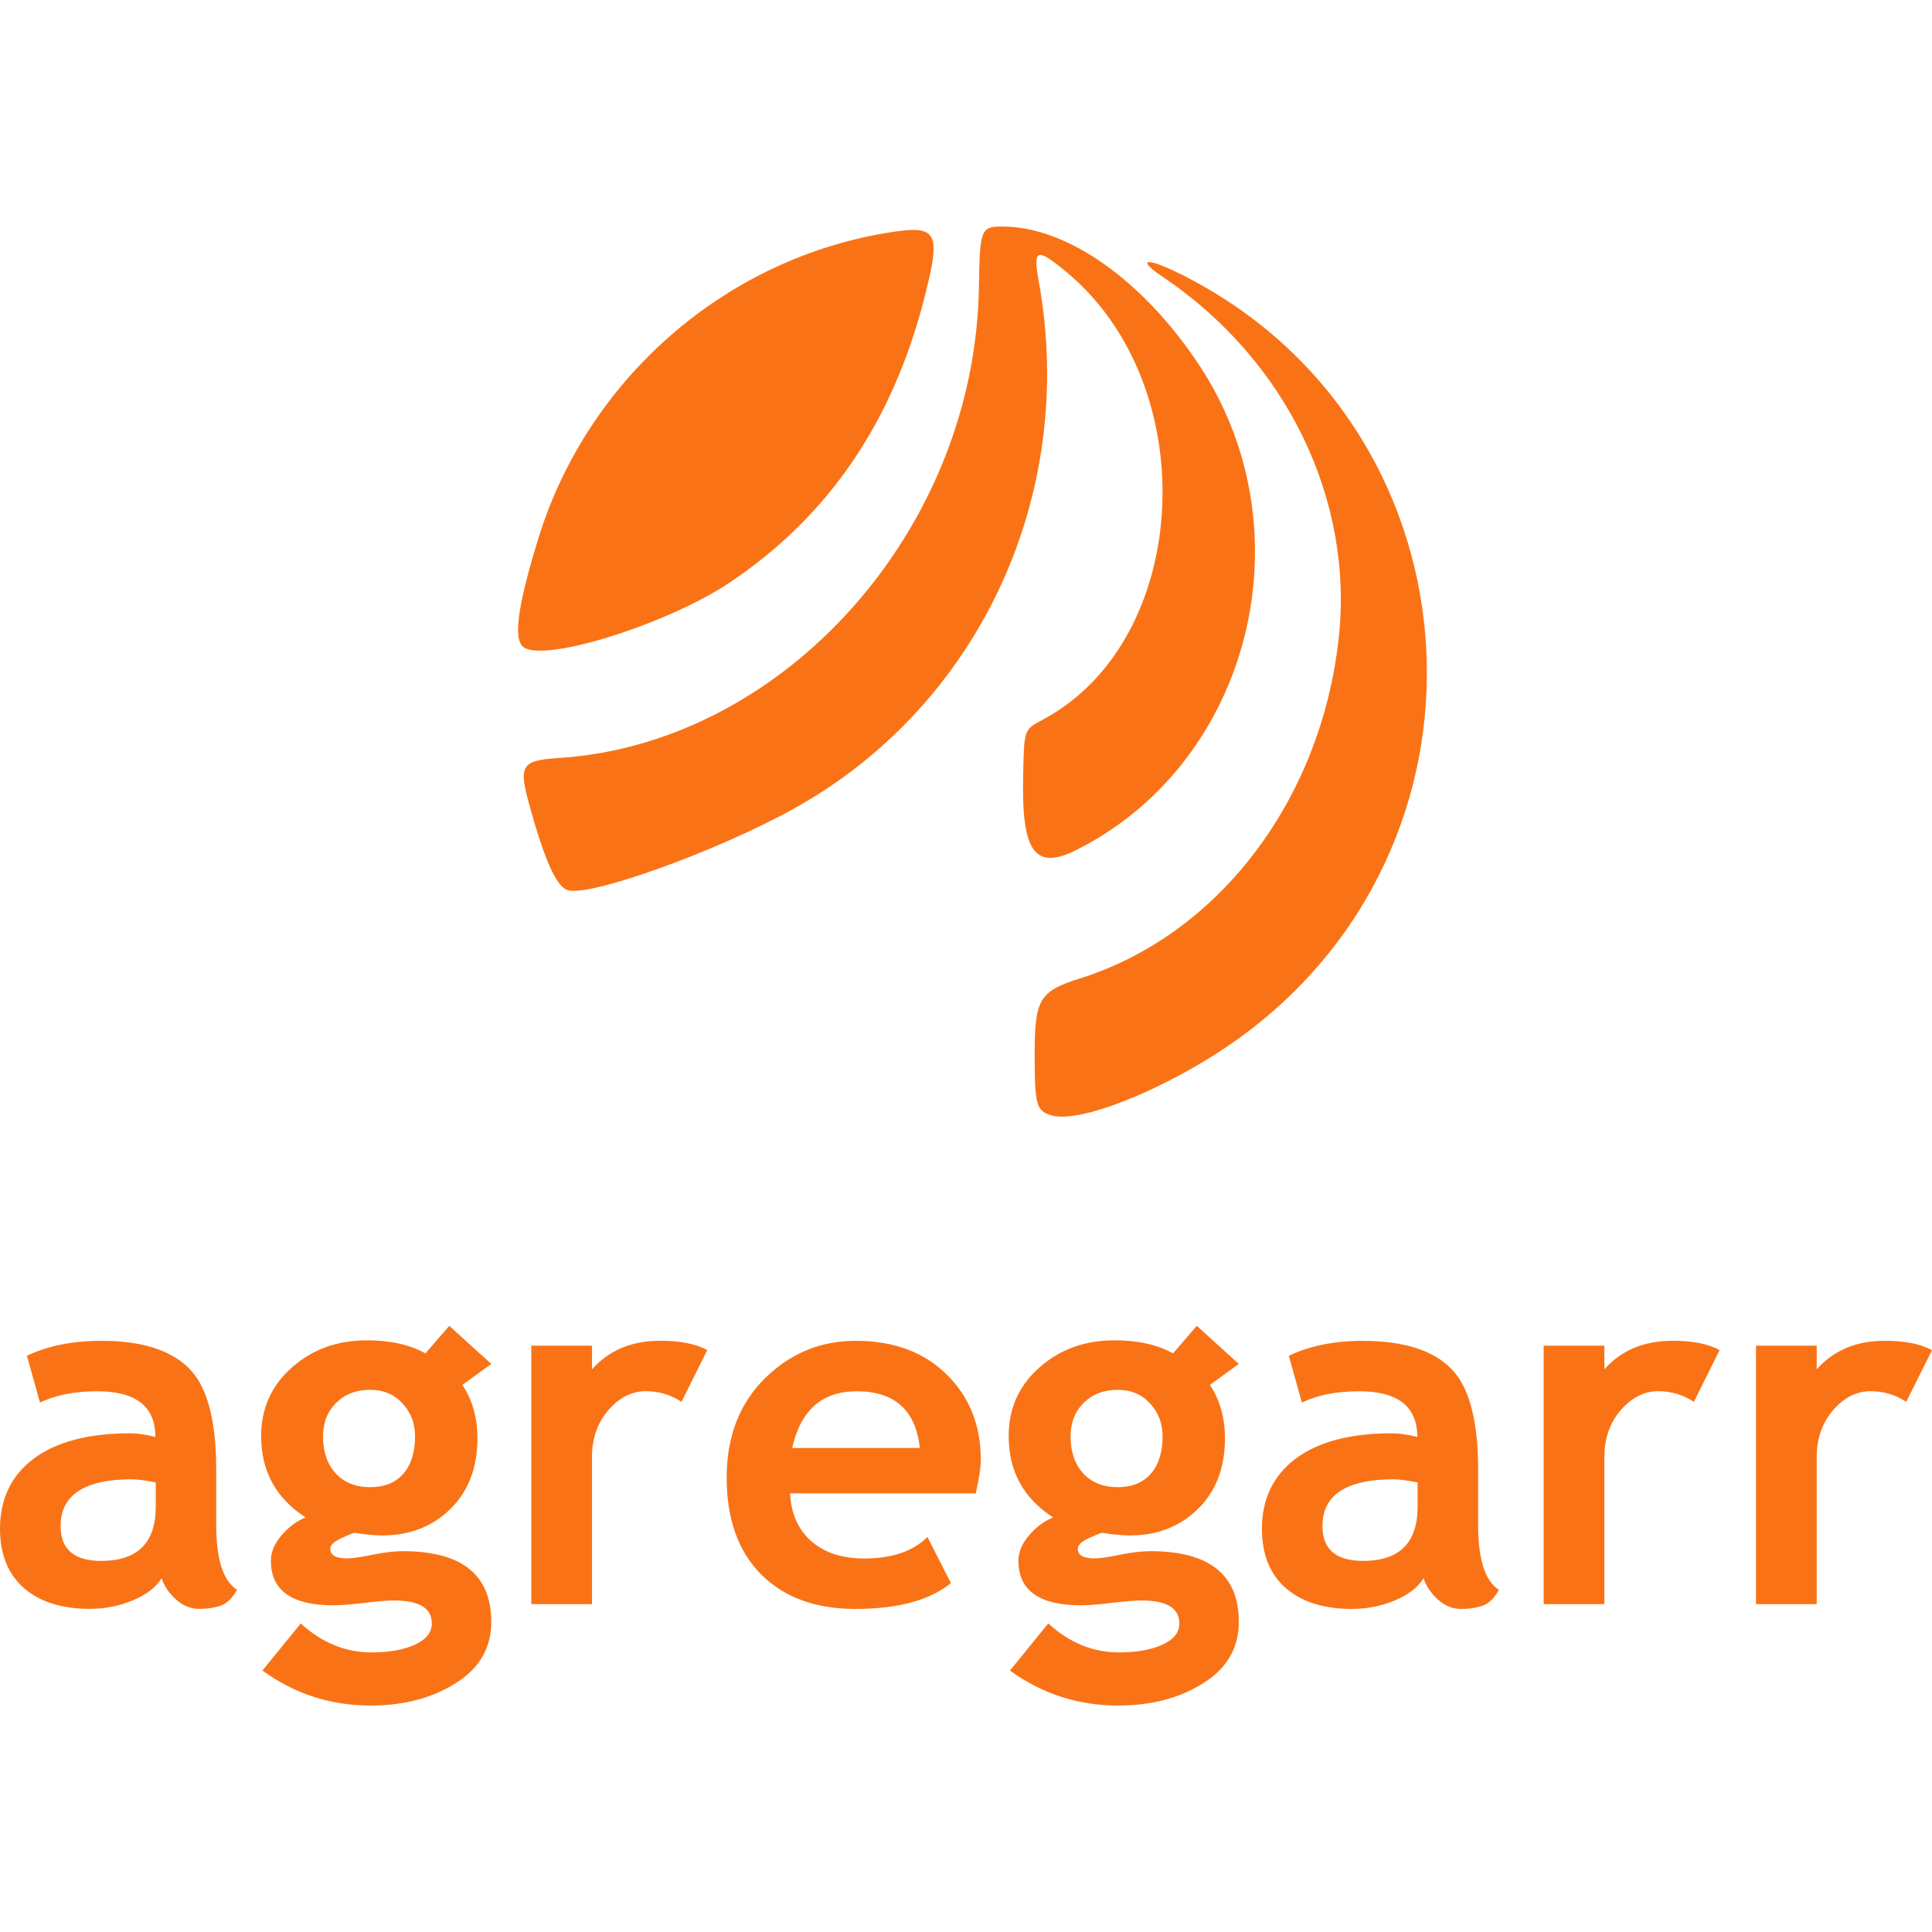
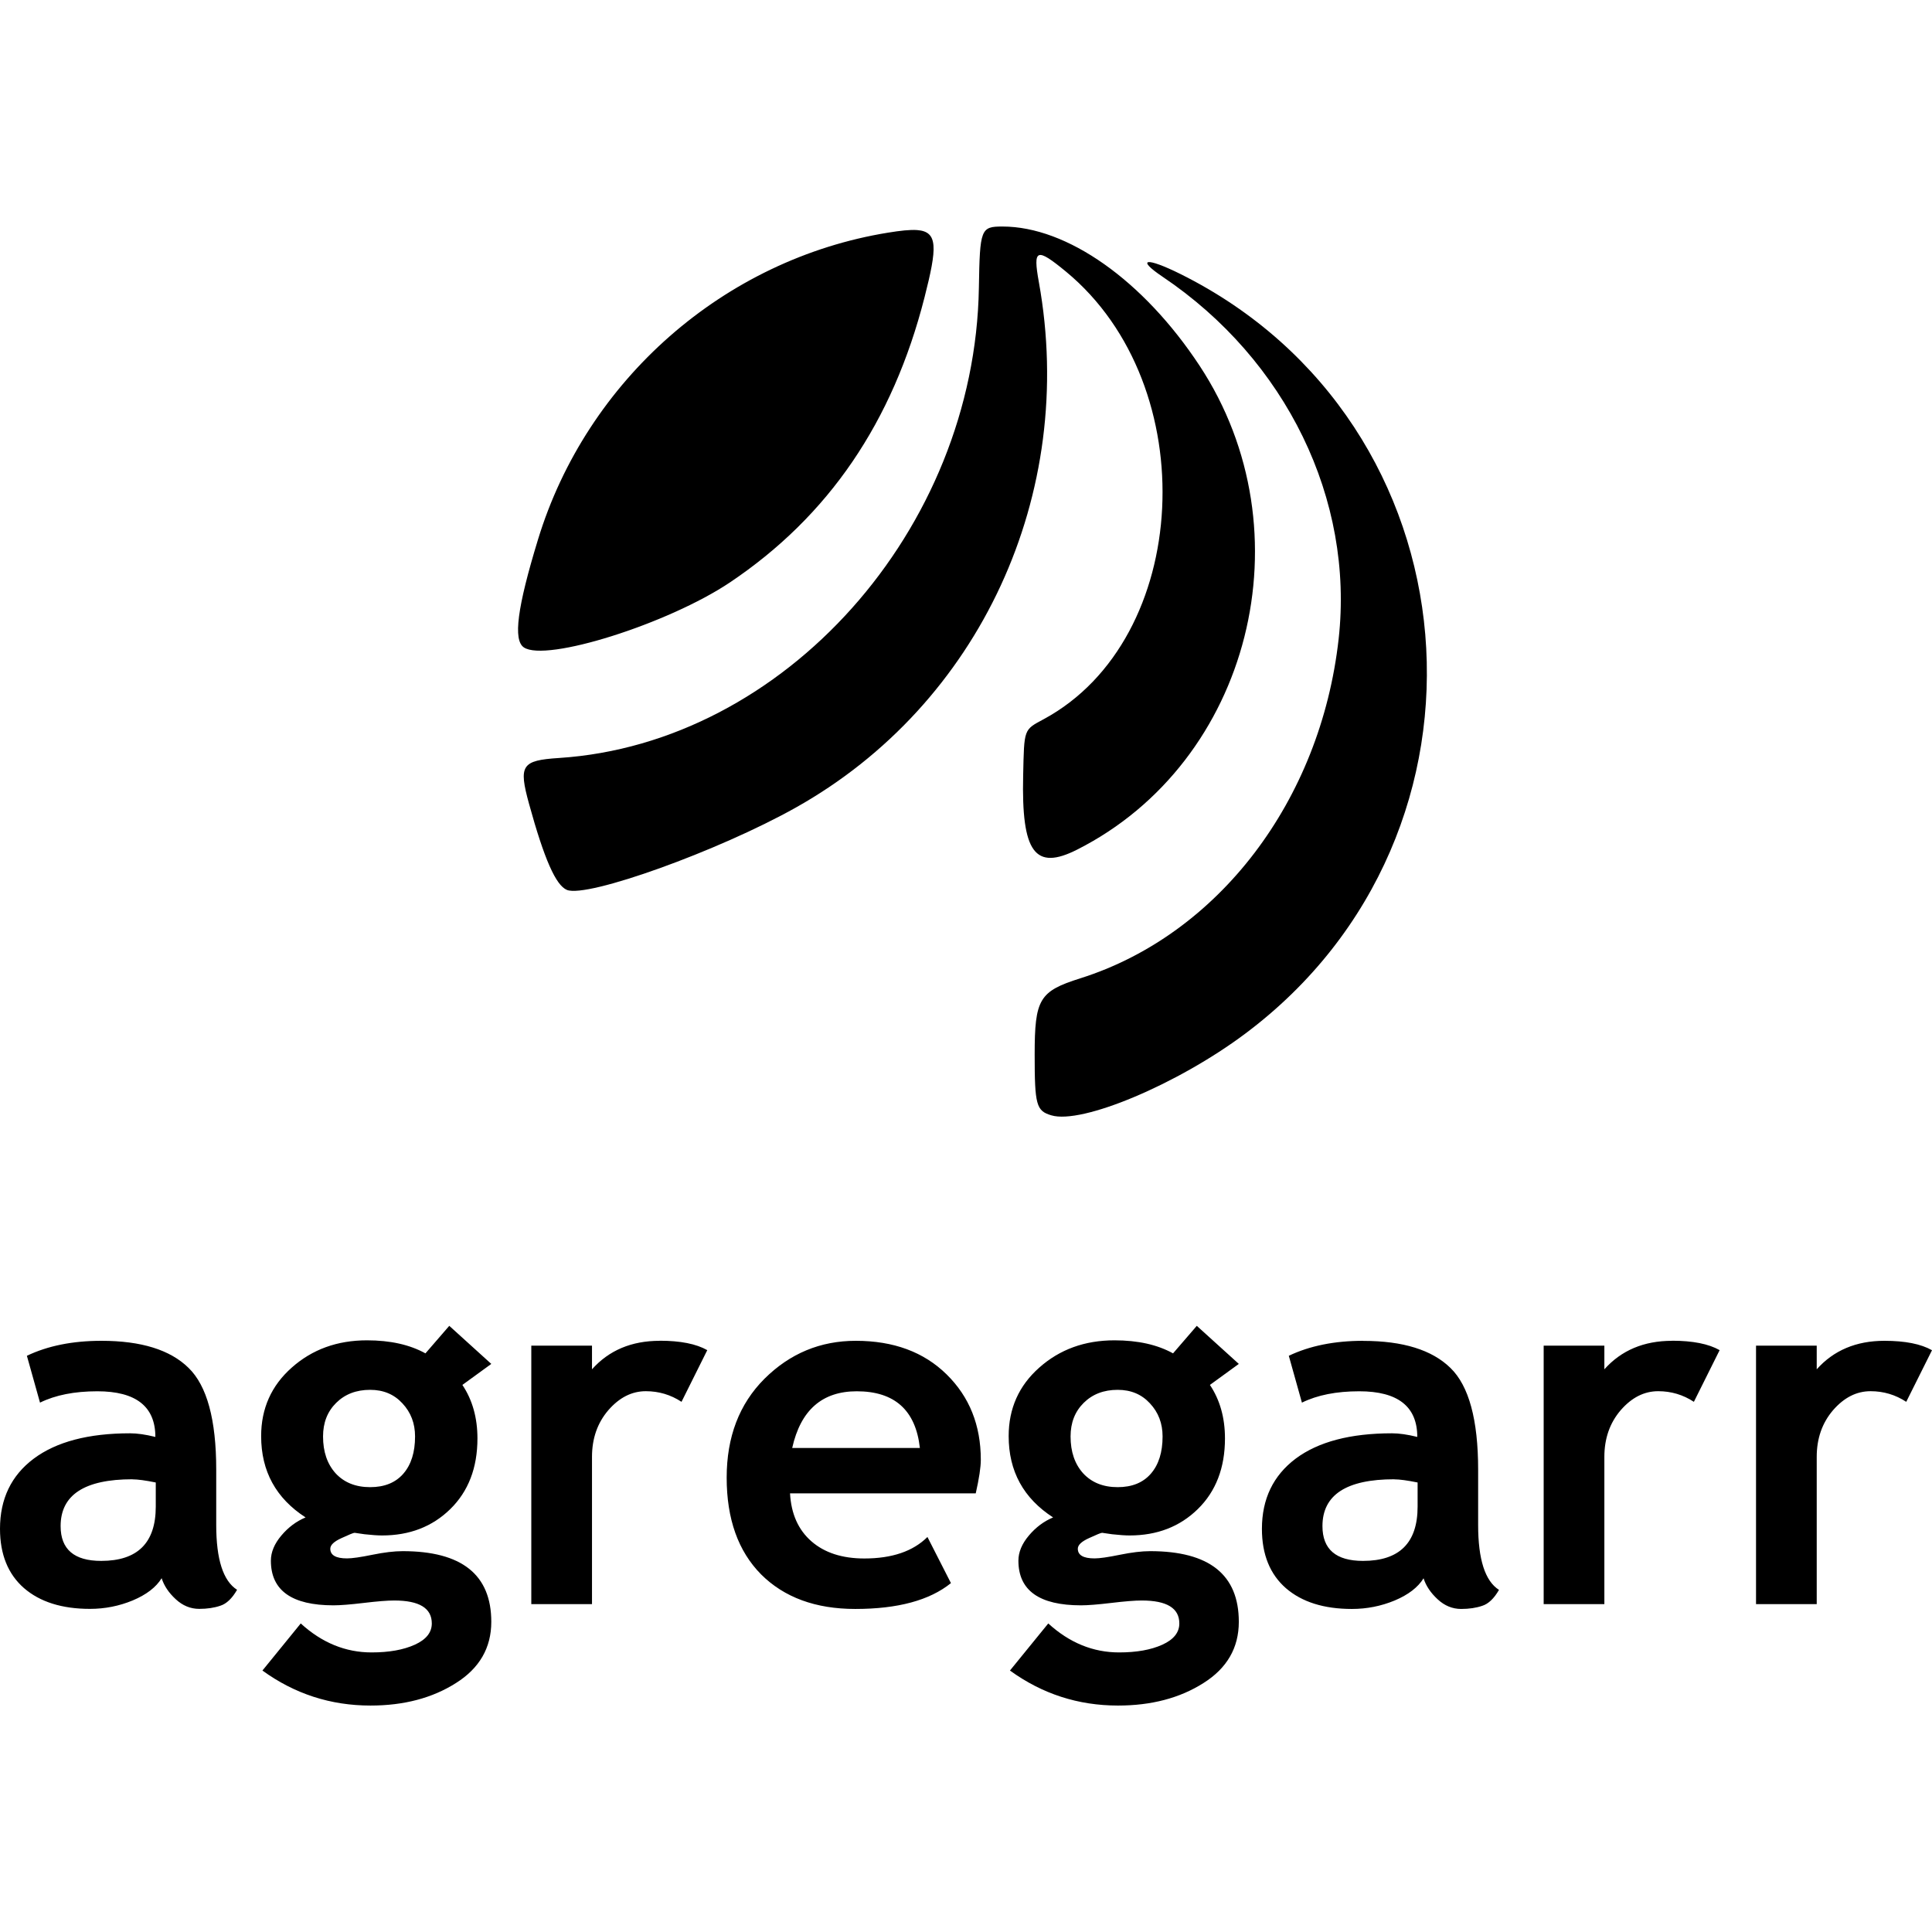
- <svg xmlns="http://www.w3.org/2000/svg" version="1.1" id="svg1" width="24" height="24" viewBox="0 0 24 24" xml:space="preserve">
-   <defs id="defs1" />
-   <path id="path1" style="fill:#f97316;fill-opacity:1;stroke-width:0.016" d="m 12.453,2.814 c -0.27,0 -0.281,0.029 -0.293,0.761 -0.049,3.007 -2.417,5.659 -5.216,5.841 -0.465,0.03 -0.504,0.09 -0.372,0.57 0.189,0.687 0.333,1.013 0.471,1.069 0.252,0.102 1.88,-0.483 2.841,-1.022 2.288,-1.282 3.497,-3.896 3.021,-6.529 -0.075,-0.415 -0.03,-0.432 0.338,-0.129 1.716,1.418 1.559,4.565 -0.276,5.558 -0.252,0.136 -0.244,0.114 -0.257,0.703 -0.022,0.954 0.146,1.184 0.671,0.918 C 15.535,9.465 16.259,6.602 14.901,4.542 14.203,3.483 13.256,2.814 12.453,2.814 Z m -1.061,0.044 c -0.088,-0.006 -0.206,0.007 -0.36,0.032 C 8.996,3.22 7.287,4.719 6.682,6.706 6.425,7.548 6.373,7.95 6.507,8.042 6.781,8.229 8.301,7.749 9.069,7.234 10.293,6.412 11.09,5.244 11.485,3.693 11.642,3.077 11.655,2.877 11.392,2.858 Z m 2.875,0.398 c -0.044,0.007 0.006,0.068 0.174,0.181 1.538,1.034 2.381,2.769 2.188,4.501 -0.224,2.007 -1.493,3.673 -3.209,4.215 -0.51,0.161 -0.567,0.257 -0.567,0.948 -1.3e-4,0.625 0.02,0.699 0.207,0.754 0.379,0.114 1.566,-0.385 2.404,-1.011 3.338,-2.492 2.905,-7.597 -0.8,-9.44 C 14.451,3.298 14.311,3.25 14.267,3.256 Z M 5.581,16.47 5.285,16.812 C 5.09,16.704 4.848,16.65 4.559,16.65 c -0.37,0 -0.681,0.113 -0.935,0.339 -0.253,0.224 -0.38,0.508 -0.38,0.851 0,0.436 0.184,0.772 0.552,1.01 -0.115,0.048 -0.215,0.123 -0.301,0.225 -0.086,0.102 -0.13,0.206 -0.13,0.312 0,0.37 0.259,0.555 0.778,0.555 0.084,0 0.21,-0.01 0.377,-0.03 0.167,-0.02 0.292,-0.03 0.377,-0.03 0.312,0 0.467,0.095 0.467,0.285 0,0.112 -0.07,0.2 -0.211,0.264 -0.141,0.064 -0.32,0.096 -0.537,0.096 -0.324,0 -0.617,-0.12 -0.88,-0.36 l -0.476,0.585 c 0.4,0.29 0.847,0.435 1.342,0.435 0.414,0 0.768,-0.093 1.061,-0.279 0.293,-0.184 0.44,-0.438 0.44,-0.761 0,-0.586 -0.367,-0.878 -1.101,-0.878 -0.105,0 -0.23,0.015 -0.377,0.045 -0.147,0.03 -0.251,0.045 -0.314,0.045 -0.139,0 -0.208,-0.04 -0.208,-0.12 0,-0.046 0.046,-0.09 0.139,-0.132 0.095,-0.044 0.149,-0.066 0.163,-0.066 l 0.124,0.018 c 0.09,0.01 0.163,0.015 0.217,0.015 0.342,0 0.624,-0.109 0.847,-0.327 0.225,-0.22 0.338,-0.513 0.338,-0.878 0,-0.256 -0.062,-0.478 -0.187,-0.665 l 0.359,-0.261 z m 9.286,0 -0.295,0.342 c -0.195,-0.108 -0.437,-0.162 -0.727,-0.162 -0.37,0 -0.681,0.113 -0.935,0.339 -0.253,0.224 -0.38,0.508 -0.38,0.851 0,0.436 0.184,0.772 0.552,1.01 -0.115,0.048 -0.215,0.123 -0.301,0.225 -0.086,0.102 -0.13,0.206 -0.13,0.312 0,0.37 0.259,0.555 0.778,0.555 0.084,0 0.21,-0.01 0.377,-0.03 0.167,-0.02 0.292,-0.03 0.377,-0.03 0.312,0 0.467,0.095 0.467,0.285 0,0.112 -0.07,0.2 -0.211,0.264 -0.141,0.064 -0.32,0.096 -0.537,0.096 -0.324,0 -0.617,-0.12 -0.88,-0.36 l -0.476,0.585 c 0.4,0.29 0.847,0.435 1.342,0.435 0.414,0 0.768,-0.093 1.061,-0.279 0.293,-0.184 0.44,-0.438 0.44,-0.761 0,-0.586 -0.367,-0.878 -1.101,-0.878 -0.105,0 -0.23,0.015 -0.377,0.045 -0.147,0.03 -0.251,0.045 -0.314,0.045 -0.139,0 -0.208,-0.04 -0.208,-0.12 0,-0.046 0.046,-0.09 0.139,-0.132 0.095,-0.044 0.149,-0.066 0.163,-0.066 l 0.124,0.018 c 0.09,0.01 0.163,0.015 0.217,0.015 0.342,0 0.624,-0.109 0.847,-0.327 0.225,-0.22 0.338,-0.513 0.338,-0.878 0,-0.256 -0.062,-0.478 -0.187,-0.665 l 0.359,-0.261 z m -13.607,0.186 c -0.358,0 -0.666,0.062 -0.926,0.186 l 0.163,0.582 c 0.191,-0.094 0.428,-0.141 0.712,-0.141 0.48,0 0.721,0.189 0.721,0.567 -0.121,-0.03 -0.225,-0.045 -0.314,-0.045 -0.517,0 -0.916,0.105 -1.197,0.315 C 0.14,18.329 0,18.62 0,18.991 c 0,0.318 0.1,0.564 0.298,0.737 0.199,0.172 0.472,0.258 0.82,0.258 0.185,0 0.362,-0.035 0.531,-0.105 0.171,-0.072 0.29,-0.164 0.359,-0.276 0.03,0.094 0.088,0.181 0.175,0.261 0.086,0.08 0.184,0.12 0.292,0.12 0.099,0 0.186,-0.013 0.262,-0.039 0.076,-0.024 0.146,-0.09 0.208,-0.198 -0.173,-0.11 -0.259,-0.379 -0.259,-0.806 v -0.686 c 0,-0.622 -0.115,-1.043 -0.344,-1.265 C 2.114,16.768 1.753,16.656 1.26,16.656 Z m 6.935,0 c -0.35,0 -0.63,0.118 -0.841,0.354 V 16.716 H 6.6 v 3.211 h 0.754 v -1.829 c 0,-0.228 0.067,-0.421 0.202,-0.579 0.137,-0.158 0.292,-0.237 0.467,-0.237 0.161,0 0.309,0.044 0.443,0.132 l 0.32,-0.642 c -0.137,-0.078 -0.334,-0.117 -0.591,-0.117 z m 2.436,0 c -0.44,0 -0.818,0.157 -1.134,0.471 -0.314,0.314 -0.47,0.723 -0.47,1.229 0,0.514 0.143,0.914 0.428,1.202 0.287,0.286 0.677,0.429 1.17,0.429 0.527,0 0.923,-0.107 1.188,-0.321 l -0.292,-0.573 c -0.179,0.178 -0.44,0.267 -0.784,0.267 -0.275,0 -0.494,-0.071 -0.657,-0.213 C 9.917,19.005 9.828,18.806 9.814,18.551 h 2.307 c 0.042,-0.186 0.063,-0.325 0.063,-0.417 0,-0.43 -0.142,-0.783 -0.425,-1.061 -0.283,-0.278 -0.659,-0.417 -1.128,-0.417 z m 6.305,0 c -0.358,0 -0.666,0.062 -0.926,0.186 l 0.163,0.582 c 0.191,-0.094 0.428,-0.141 0.712,-0.141 0.48,0 0.721,0.189 0.721,0.567 -0.121,-0.03 -0.225,-0.045 -0.314,-0.045 -0.517,0 -0.916,0.105 -1.197,0.315 -0.279,0.21 -0.419,0.501 -0.419,0.872 0,0.318 0.1,0.564 0.298,0.737 0.199,0.172 0.472,0.258 0.82,0.258 0.185,0 0.362,-0.035 0.531,-0.105 0.171,-0.072 0.29,-0.164 0.359,-0.276 0.03,0.094 0.088,0.181 0.175,0.261 0.086,0.08 0.184,0.12 0.292,0.12 0.099,0 0.186,-0.013 0.262,-0.039 0.076,-0.024 0.146,-0.09 0.208,-0.198 -0.173,-0.11 -0.259,-0.379 -0.259,-0.806 v -0.686 c 0,-0.622 -0.115,-1.043 -0.344,-1.265 -0.229,-0.224 -0.59,-0.336 -1.082,-0.336 z m 3.835,0 c -0.35,0 -0.63,0.118 -0.841,0.354 v -0.294 h -0.754 v 3.211 h 0.754 v -1.829 c 0,-0.228 0.067,-0.421 0.202,-0.579 0.137,-0.158 0.292,-0.237 0.467,-0.237 0.161,0 0.309,0.044 0.443,0.132 l 0.32,-0.642 c -0.137,-0.078 -0.334,-0.117 -0.591,-0.117 z m 2.638,0 c -0.35,0 -0.63,0.118 -0.841,0.354 v -0.294 h -0.754 v 3.211 h 0.754 v -1.829 c 0,-0.228 0.067,-0.421 0.202,-0.579 0.137,-0.158 0.292,-0.237 0.467,-0.237 0.161,0 0.309,0.044 0.443,0.132 L 24,16.773 c -0.137,-0.078 -0.334,-0.117 -0.591,-0.117 z M 4.598,17.265 c 0.165,0 0.298,0.056 0.401,0.168 0.105,0.112 0.157,0.249 0.157,0.411 0,0.196 -0.048,0.35 -0.145,0.462 -0.097,0.112 -0.234,0.168 -0.413,0.168 -0.179,0 -0.322,-0.057 -0.428,-0.171 -0.105,-0.116 -0.157,-0.269 -0.157,-0.459 0,-0.17 0.054,-0.309 0.163,-0.417 0.109,-0.108 0.249,-0.162 0.422,-0.162 z m 9.286,0 c 0.165,0 0.298,0.056 0.401,0.168 0.105,0.112 0.157,0.249 0.157,0.411 0,0.196 -0.048,0.35 -0.145,0.462 -0.097,0.112 -0.234,0.168 -0.413,0.168 -0.179,0 -0.322,-0.057 -0.428,-0.171 -0.105,-0.116 -0.157,-0.269 -0.157,-0.459 0,-0.17 0.054,-0.309 0.163,-0.417 0.109,-0.108 0.249,-0.162 0.422,-0.162 z m -3.241,0.018 c 0.47,0 0.732,0.235 0.784,0.704 H 9.841 c 0.105,-0.47 0.372,-0.704 0.802,-0.704 z m -8.997,1.094 c 0.064,0 0.161,0.013 0.289,0.039 v 0.3 c 0,0.45 -0.226,0.674 -0.678,0.674 -0.336,0 -0.504,-0.144 -0.504,-0.432 0,-0.388 0.297,-0.582 0.892,-0.582 z m 15.675,0 c 0.064,0 0.161,0.013 0.289,0.039 v 0.3 c 0,0.45 -0.226,0.674 -0.678,0.674 -0.336,0 -0.504,-0.144 -0.504,-0.432 0,-0.388 0.297,-0.582 0.892,-0.582 z" />
+ <svg xmlns="http://www.w3.org/2000/svg" version="1.2" viewBox="0 0 24 24" width="24" height="24">
+   <style />
+   <path d="m 12.453,2.814 c -0.27,0 -0.281,0.029 -0.293,0.761 -0.049,3.007 -2.417,5.659 -5.216,5.841 -0.465,0.03 -0.504,0.09 -0.372,0.57 0.189,0.687 0.333,1.013 0.471,1.069 0.252,0.102 1.88,-0.483 2.841,-1.022 2.288,-1.282 3.497,-3.896 3.021,-6.529 -0.075,-0.415 -0.03,-0.432 0.338,-0.129 1.716,1.418 1.559,4.565 -0.276,5.558 -0.252,0.136 -0.244,0.114 -0.257,0.703 -0.022,0.954 0.146,1.184 0.671,0.918 C 15.535,9.465 16.259,6.602 14.901,4.542 14.203,3.483 13.256,2.814 12.453,2.814 Z m -1.061,0.044 c -0.088,-0.006 -0.206,0.007 -0.36,0.032 C 8.996,3.22 7.287,4.719 6.682,6.706 6.425,7.548 6.373,7.95 6.507,8.042 6.781,8.229 8.301,7.749 9.069,7.234 10.293,6.412 11.09,5.244 11.485,3.693 11.642,3.077 11.655,2.877 11.392,2.858 Z m 2.875,0.398 c -0.044,0.007 0.006,0.068 0.174,0.181 1.538,1.034 2.381,2.769 2.188,4.501 -0.224,2.007 -1.493,3.673 -3.209,4.215 -0.51,0.161 -0.567,0.257 -0.567,0.948 -1.3e-4,0.625 0.02,0.699 0.207,0.754 0.379,0.114 1.566,-0.385 2.404,-1.011 3.338,-2.492 2.905,-7.597 -0.8,-9.44 C 14.451,3.298 14.311,3.25 14.267,3.256 Z M 5.581,16.47 5.285,16.812 C 5.09,16.704 4.848,16.65 4.559,16.65 c -0.37,0 -0.681,0.113 -0.935,0.339 -0.253,0.224 -0.38,0.508 -0.38,0.851 0,0.436 0.184,0.772 0.552,1.01 -0.115,0.048 -0.215,0.123 -0.301,0.225 -0.086,0.102 -0.13,0.206 -0.13,0.312 0,0.37 0.259,0.555 0.778,0.555 0.084,0 0.21,-0.01 0.377,-0.03 0.167,-0.02 0.292,-0.03 0.377,-0.03 0.312,0 0.467,0.095 0.467,0.285 0,0.112 -0.07,0.2 -0.211,0.264 -0.141,0.064 -0.32,0.096 -0.537,0.096 -0.324,0 -0.617,-0.12 -0.88,-0.36 l -0.476,0.585 c 0.4,0.29 0.847,0.435 1.342,0.435 0.414,0 0.768,-0.093 1.061,-0.279 0.293,-0.184 0.44,-0.438 0.44,-0.761 0,-0.586 -0.367,-0.878 -1.101,-0.878 -0.105,0 -0.23,0.015 -0.377,0.045 -0.147,0.03 -0.251,0.045 -0.314,0.045 -0.139,0 -0.208,-0.04 -0.208,-0.12 0,-0.046 0.046,-0.09 0.139,-0.132 0.095,-0.044 0.149,-0.066 0.163,-0.066 l 0.124,0.018 c 0.09,0.01 0.163,0.015 0.217,0.015 0.342,0 0.624,-0.109 0.847,-0.327 0.225,-0.22 0.338,-0.513 0.338,-0.878 0,-0.256 -0.062,-0.478 -0.187,-0.665 l 0.359,-0.261 z m 9.286,0 -0.295,0.342 c -0.195,-0.108 -0.437,-0.162 -0.727,-0.162 -0.37,0 -0.681,0.113 -0.935,0.339 -0.253,0.224 -0.38,0.508 -0.38,0.851 0,0.436 0.184,0.772 0.552,1.01 -0.115,0.048 -0.215,0.123 -0.301,0.225 -0.086,0.102 -0.13,0.206 -0.13,0.312 0,0.37 0.259,0.555 0.778,0.555 0.084,0 0.21,-0.01 0.377,-0.03 0.167,-0.02 0.292,-0.03 0.377,-0.03 0.312,0 0.467,0.095 0.467,0.285 0,0.112 -0.07,0.2 -0.211,0.264 -0.141,0.064 -0.32,0.096 -0.537,0.096 -0.324,0 -0.617,-0.12 -0.88,-0.36 l -0.476,0.585 c 0.4,0.29 0.847,0.435 1.342,0.435 0.414,0 0.768,-0.093 1.061,-0.279 0.293,-0.184 0.44,-0.438 0.44,-0.761 0,-0.586 -0.367,-0.878 -1.101,-0.878 -0.105,0 -0.23,0.015 -0.377,0.045 -0.147,0.03 -0.251,0.045 -0.314,0.045 -0.139,0 -0.208,-0.04 -0.208,-0.12 0,-0.046 0.046,-0.09 0.139,-0.132 0.095,-0.044 0.149,-0.066 0.163,-0.066 l 0.124,0.018 c 0.09,0.01 0.163,0.015 0.217,0.015 0.342,0 0.624,-0.109 0.847,-0.327 0.225,-0.22 0.338,-0.513 0.338,-0.878 0,-0.256 -0.062,-0.478 -0.187,-0.665 l 0.359,-0.261 z m -13.607,0.186 c -0.358,0 -0.666,0.062 -0.926,0.186 l 0.163,0.582 c 0.191,-0.094 0.428,-0.141 0.712,-0.141 0.48,0 0.721,0.189 0.721,0.567 -0.121,-0.03 -0.225,-0.045 -0.314,-0.045 -0.517,0 -0.916,0.105 -1.197,0.315 C 0.14,18.329 0,18.62 0,18.991 c 0,0.318 0.1,0.564 0.298,0.737 0.199,0.172 0.472,0.258 0.82,0.258 0.185,0 0.362,-0.035 0.531,-0.105 0.171,-0.072 0.29,-0.164 0.359,-0.276 0.03,0.094 0.088,0.181 0.175,0.261 0.086,0.08 0.184,0.12 0.292,0.12 0.099,0 0.186,-0.013 0.262,-0.039 0.076,-0.024 0.146,-0.09 0.208,-0.198 -0.173,-0.11 -0.259,-0.379 -0.259,-0.806 v -0.686 c 0,-0.622 -0.115,-1.043 -0.344,-1.265 C 2.114,16.768 1.753,16.656 1.26,16.656 Z m 6.935,0 c -0.35,0 -0.63,0.118 -0.841,0.354 V 16.716 H 6.6 v 3.211 h 0.754 v -1.829 c 0,-0.228 0.067,-0.421 0.202,-0.579 0.137,-0.158 0.292,-0.237 0.467,-0.237 0.161,0 0.309,0.044 0.443,0.132 l 0.32,-0.642 c -0.137,-0.078 -0.334,-0.117 -0.591,-0.117 z m 2.436,0 c -0.44,0 -0.818,0.157 -1.134,0.471 -0.314,0.314 -0.47,0.723 -0.47,1.229 0,0.514 0.143,0.914 0.428,1.202 0.287,0.286 0.677,0.429 1.17,0.429 0.527,0 0.923,-0.107 1.188,-0.321 l -0.292,-0.573 c -0.179,0.178 -0.44,0.267 -0.784,0.267 -0.275,0 -0.494,-0.071 -0.657,-0.213 C 9.917,19.005 9.828,18.806 9.814,18.551 h 2.307 c 0.042,-0.186 0.063,-0.325 0.063,-0.417 0,-0.43 -0.142,-0.783 -0.425,-1.061 -0.283,-0.278 -0.659,-0.417 -1.128,-0.417 z m 6.305,0 c -0.358,0 -0.666,0.062 -0.926,0.186 l 0.163,0.582 c 0.191,-0.094 0.428,-0.141 0.712,-0.141 0.48,0 0.721,0.189 0.721,0.567 -0.121,-0.03 -0.225,-0.045 -0.314,-0.045 -0.517,0 -0.916,0.105 -1.197,0.315 -0.279,0.21 -0.419,0.501 -0.419,0.872 0,0.318 0.1,0.564 0.298,0.737 0.199,0.172 0.472,0.258 0.82,0.258 0.185,0 0.362,-0.035 0.531,-0.105 0.171,-0.072 0.29,-0.164 0.359,-0.276 0.03,0.094 0.088,0.181 0.175,0.261 0.086,0.08 0.184,0.12 0.292,0.12 0.099,0 0.186,-0.013 0.262,-0.039 0.076,-0.024 0.146,-0.09 0.208,-0.198 -0.173,-0.11 -0.259,-0.379 -0.259,-0.806 v -0.686 c 0,-0.622 -0.115,-1.043 -0.344,-1.265 -0.229,-0.224 -0.59,-0.336 -1.082,-0.336 z m 3.835,0 c -0.35,0 -0.63,0.118 -0.841,0.354 v -0.294 h -0.754 v 3.211 h 0.754 v -1.829 c 0,-0.228 0.067,-0.421 0.202,-0.579 0.137,-0.158 0.292,-0.237 0.467,-0.237 0.161,0 0.309,0.044 0.443,0.132 l 0.32,-0.642 c -0.137,-0.078 -0.334,-0.117 -0.591,-0.117 z m 2.638,0 c -0.35,0 -0.63,0.118 -0.841,0.354 v -0.294 h -0.754 v 3.211 h 0.754 v -1.829 c 0,-0.228 0.067,-0.421 0.202,-0.579 0.137,-0.158 0.292,-0.237 0.467,-0.237 0.161,0 0.309,0.044 0.443,0.132 L 24,16.773 c -0.137,-0.078 -0.334,-0.117 -0.591,-0.117 z M 4.598,17.265 c 0.165,0 0.298,0.056 0.401,0.168 0.105,0.112 0.157,0.249 0.157,0.411 0,0.196 -0.048,0.35 -0.145,0.462 -0.097,0.112 -0.234,0.168 -0.413,0.168 -0.179,0 -0.322,-0.057 -0.428,-0.171 -0.105,-0.116 -0.157,-0.269 -0.157,-0.459 0,-0.17 0.054,-0.309 0.163,-0.417 0.109,-0.108 0.249,-0.162 0.422,-0.162 z m 9.286,0 c 0.165,0 0.298,0.056 0.401,0.168 0.105,0.112 0.157,0.249 0.157,0.411 0,0.196 -0.048,0.35 -0.145,0.462 -0.097,0.112 -0.234,0.168 -0.413,0.168 -0.179,0 -0.322,-0.057 -0.428,-0.171 -0.105,-0.116 -0.157,-0.269 -0.157,-0.459 0,-0.17 0.054,-0.309 0.163,-0.417 0.109,-0.108 0.249,-0.162 0.422,-0.162 z m -3.241,0.018 c 0.47,0 0.732,0.235 0.784,0.704 H 9.841 c 0.105,-0.47 0.372,-0.704 0.802,-0.704 z m -8.997,1.094 c 0.064,0 0.161,0.013 0.289,0.039 v 0.3 c 0,0.45 -0.226,0.674 -0.678,0.674 -0.336,0 -0.504,-0.144 -0.504,-0.432 0,-0.388 0.297,-0.582 0.892,-0.582 z m 15.675,0 c 0.064,0 0.161,0.013 0.289,0.039 v 0.3 c 0,0.45 -0.226,0.674 -0.678,0.674 -0.336,0 -0.504,-0.144 -0.504,-0.432 0,-0.388 0.297,-0.582 0.892,-0.582 z" />
</svg>
